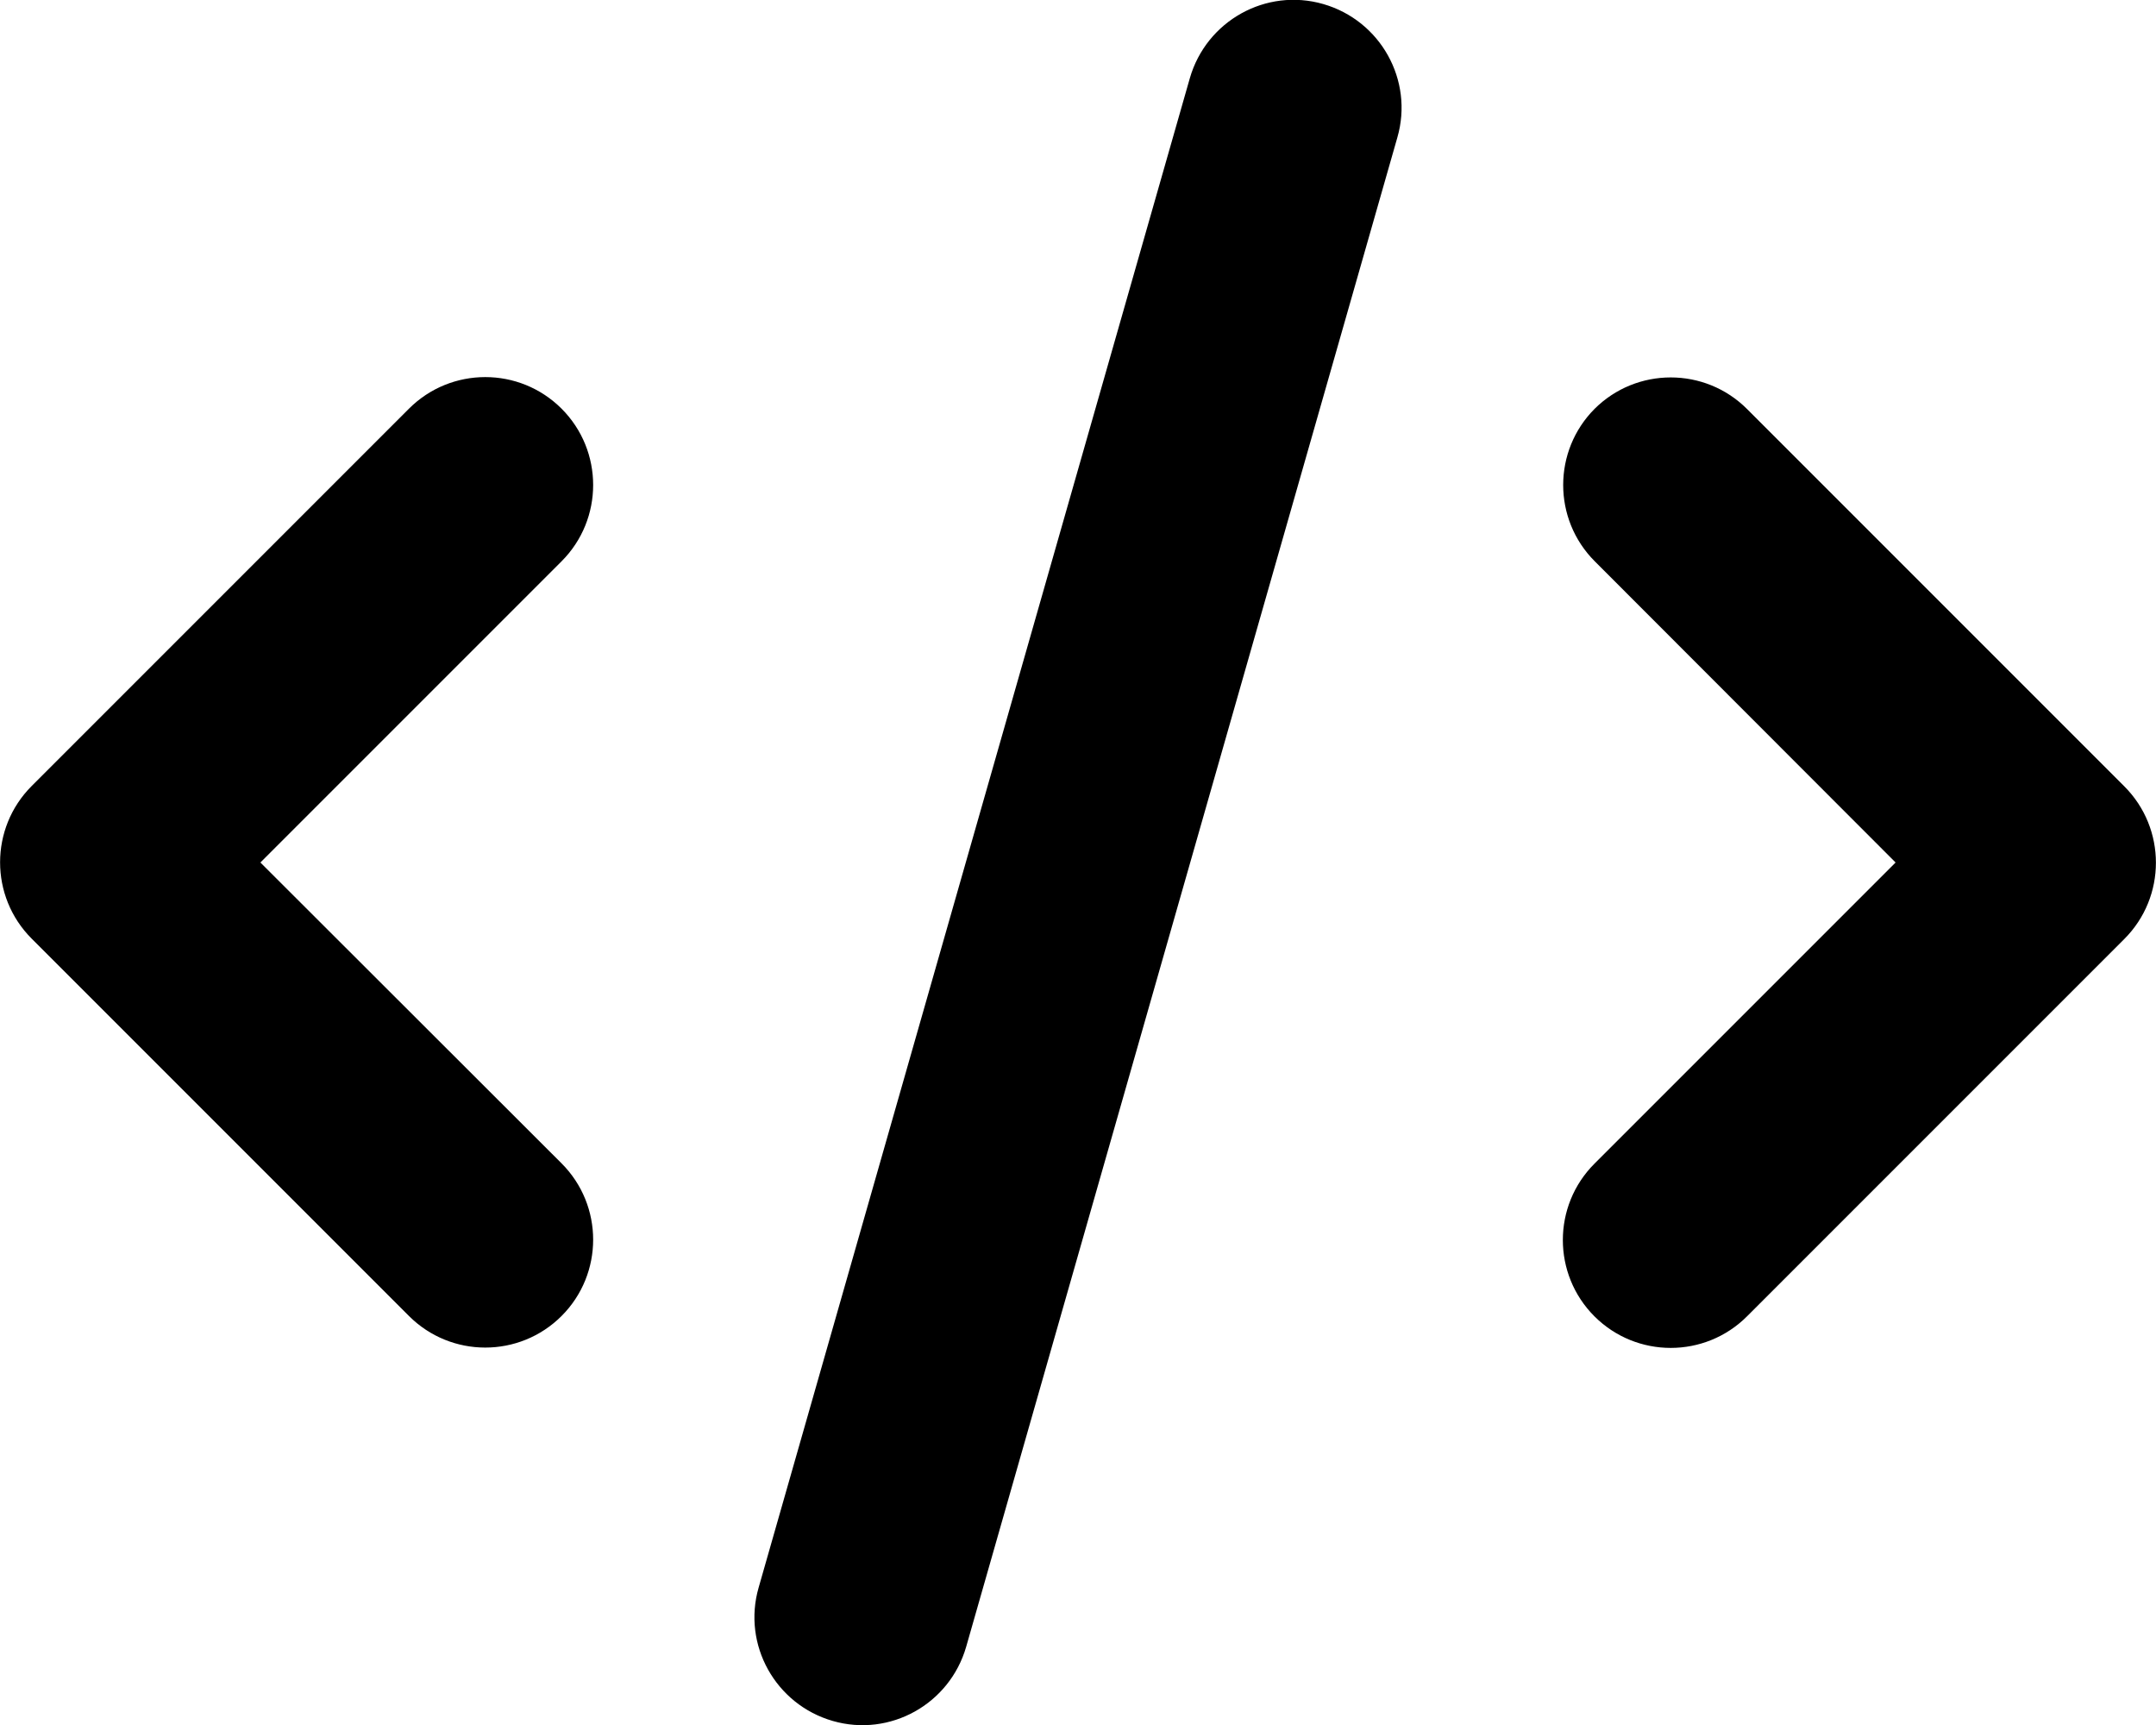
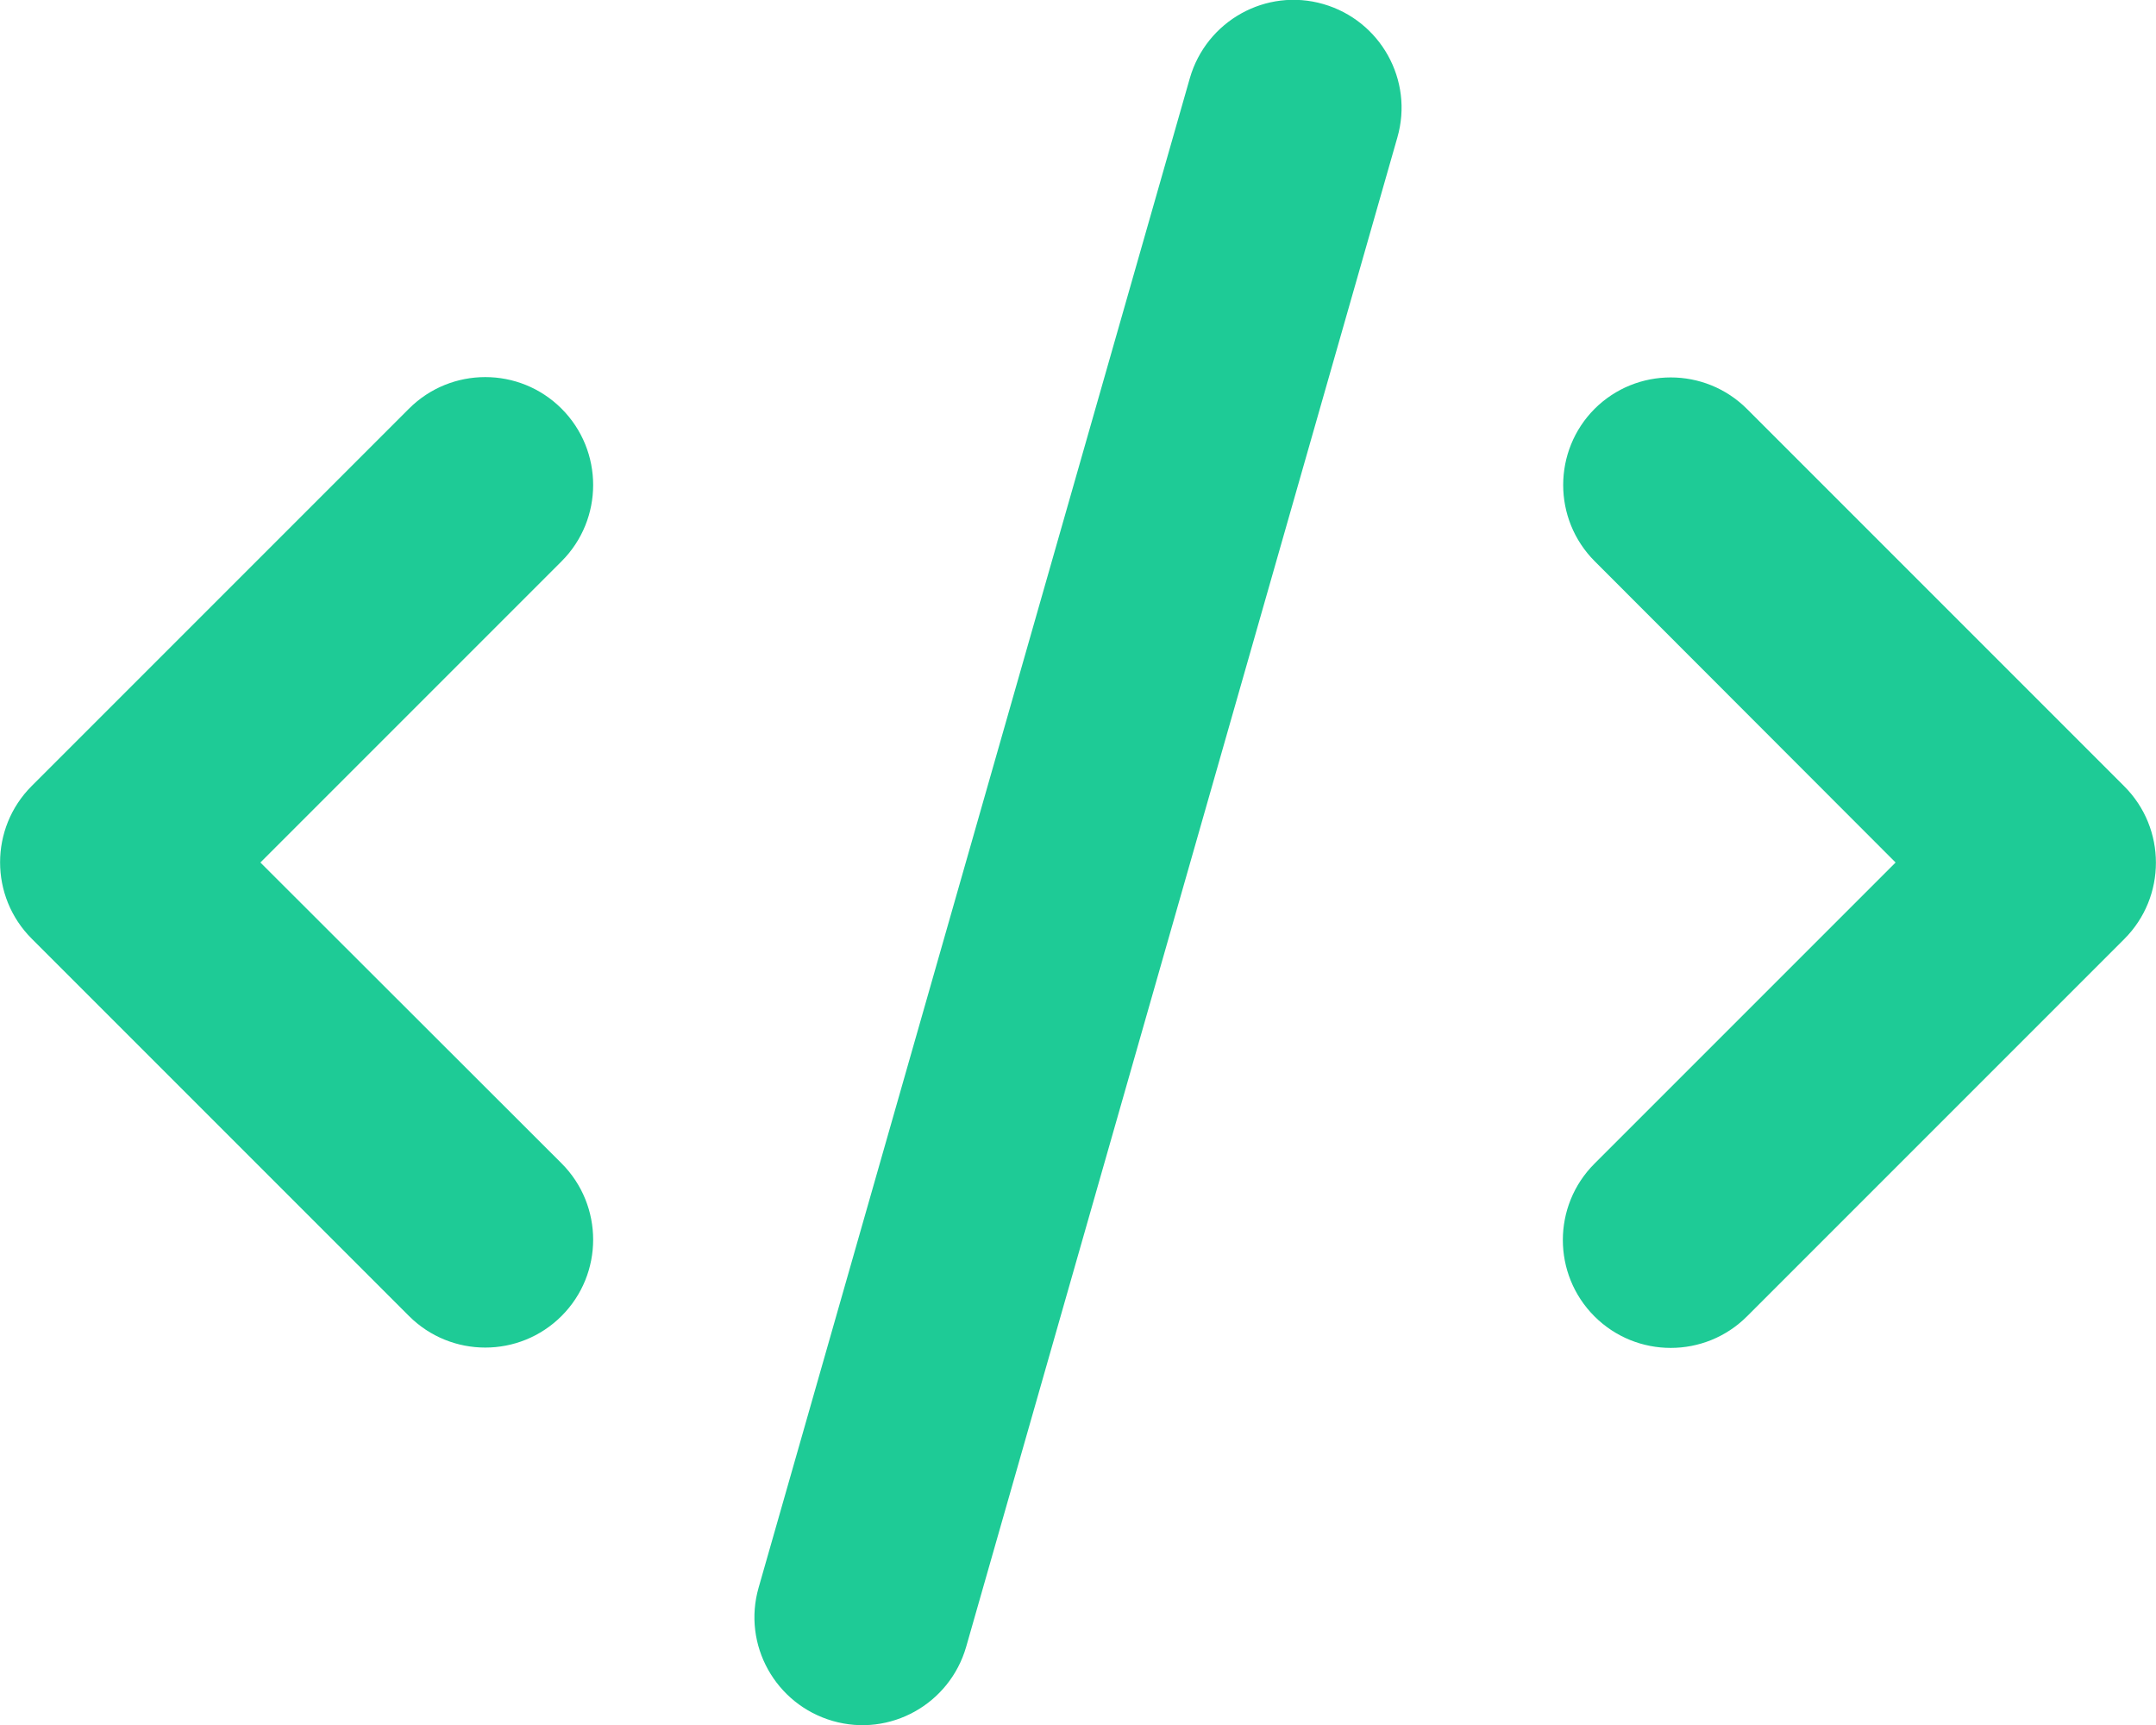
- <svg xmlns="http://www.w3.org/2000/svg" viewBox="0 0 640 512">
+ <svg xmlns="http://www.w3.org/2000/svg" fill="#1ecb96" viewBox="0 0 640 512">
  <path d="M392.8 1.2c-17-4.9-34.7 5-39.6 22l-128 448c-4.9 17 5 34.7 22 39.6s34.7-5 39.6-22l128-448c4.9-17-5-34.7-22-39.6zm80.6 120.1c-12.5 12.5-12.5 32.8 0 45.3L562.7 256l-89.4 89.4c-12.5 12.5-12.5 32.8 0 45.3s32.8 12.5 45.3 0l112-112c12.5-12.5 12.5-32.8 0-45.3l-112-112c-12.5-12.5-32.8-12.5-45.3 0zm-306.7 0c-12.5-12.5-32.8-12.5-45.3 0l-112 112c-12.5 12.5-12.5 32.8 0 45.3l112 112c12.5 12.5 32.8 12.5 45.3 0s12.5-32.8 0-45.3L77.3 256l89.4-89.4c12.5-12.5 12.5-32.8 0-45.3z" />
</svg>
